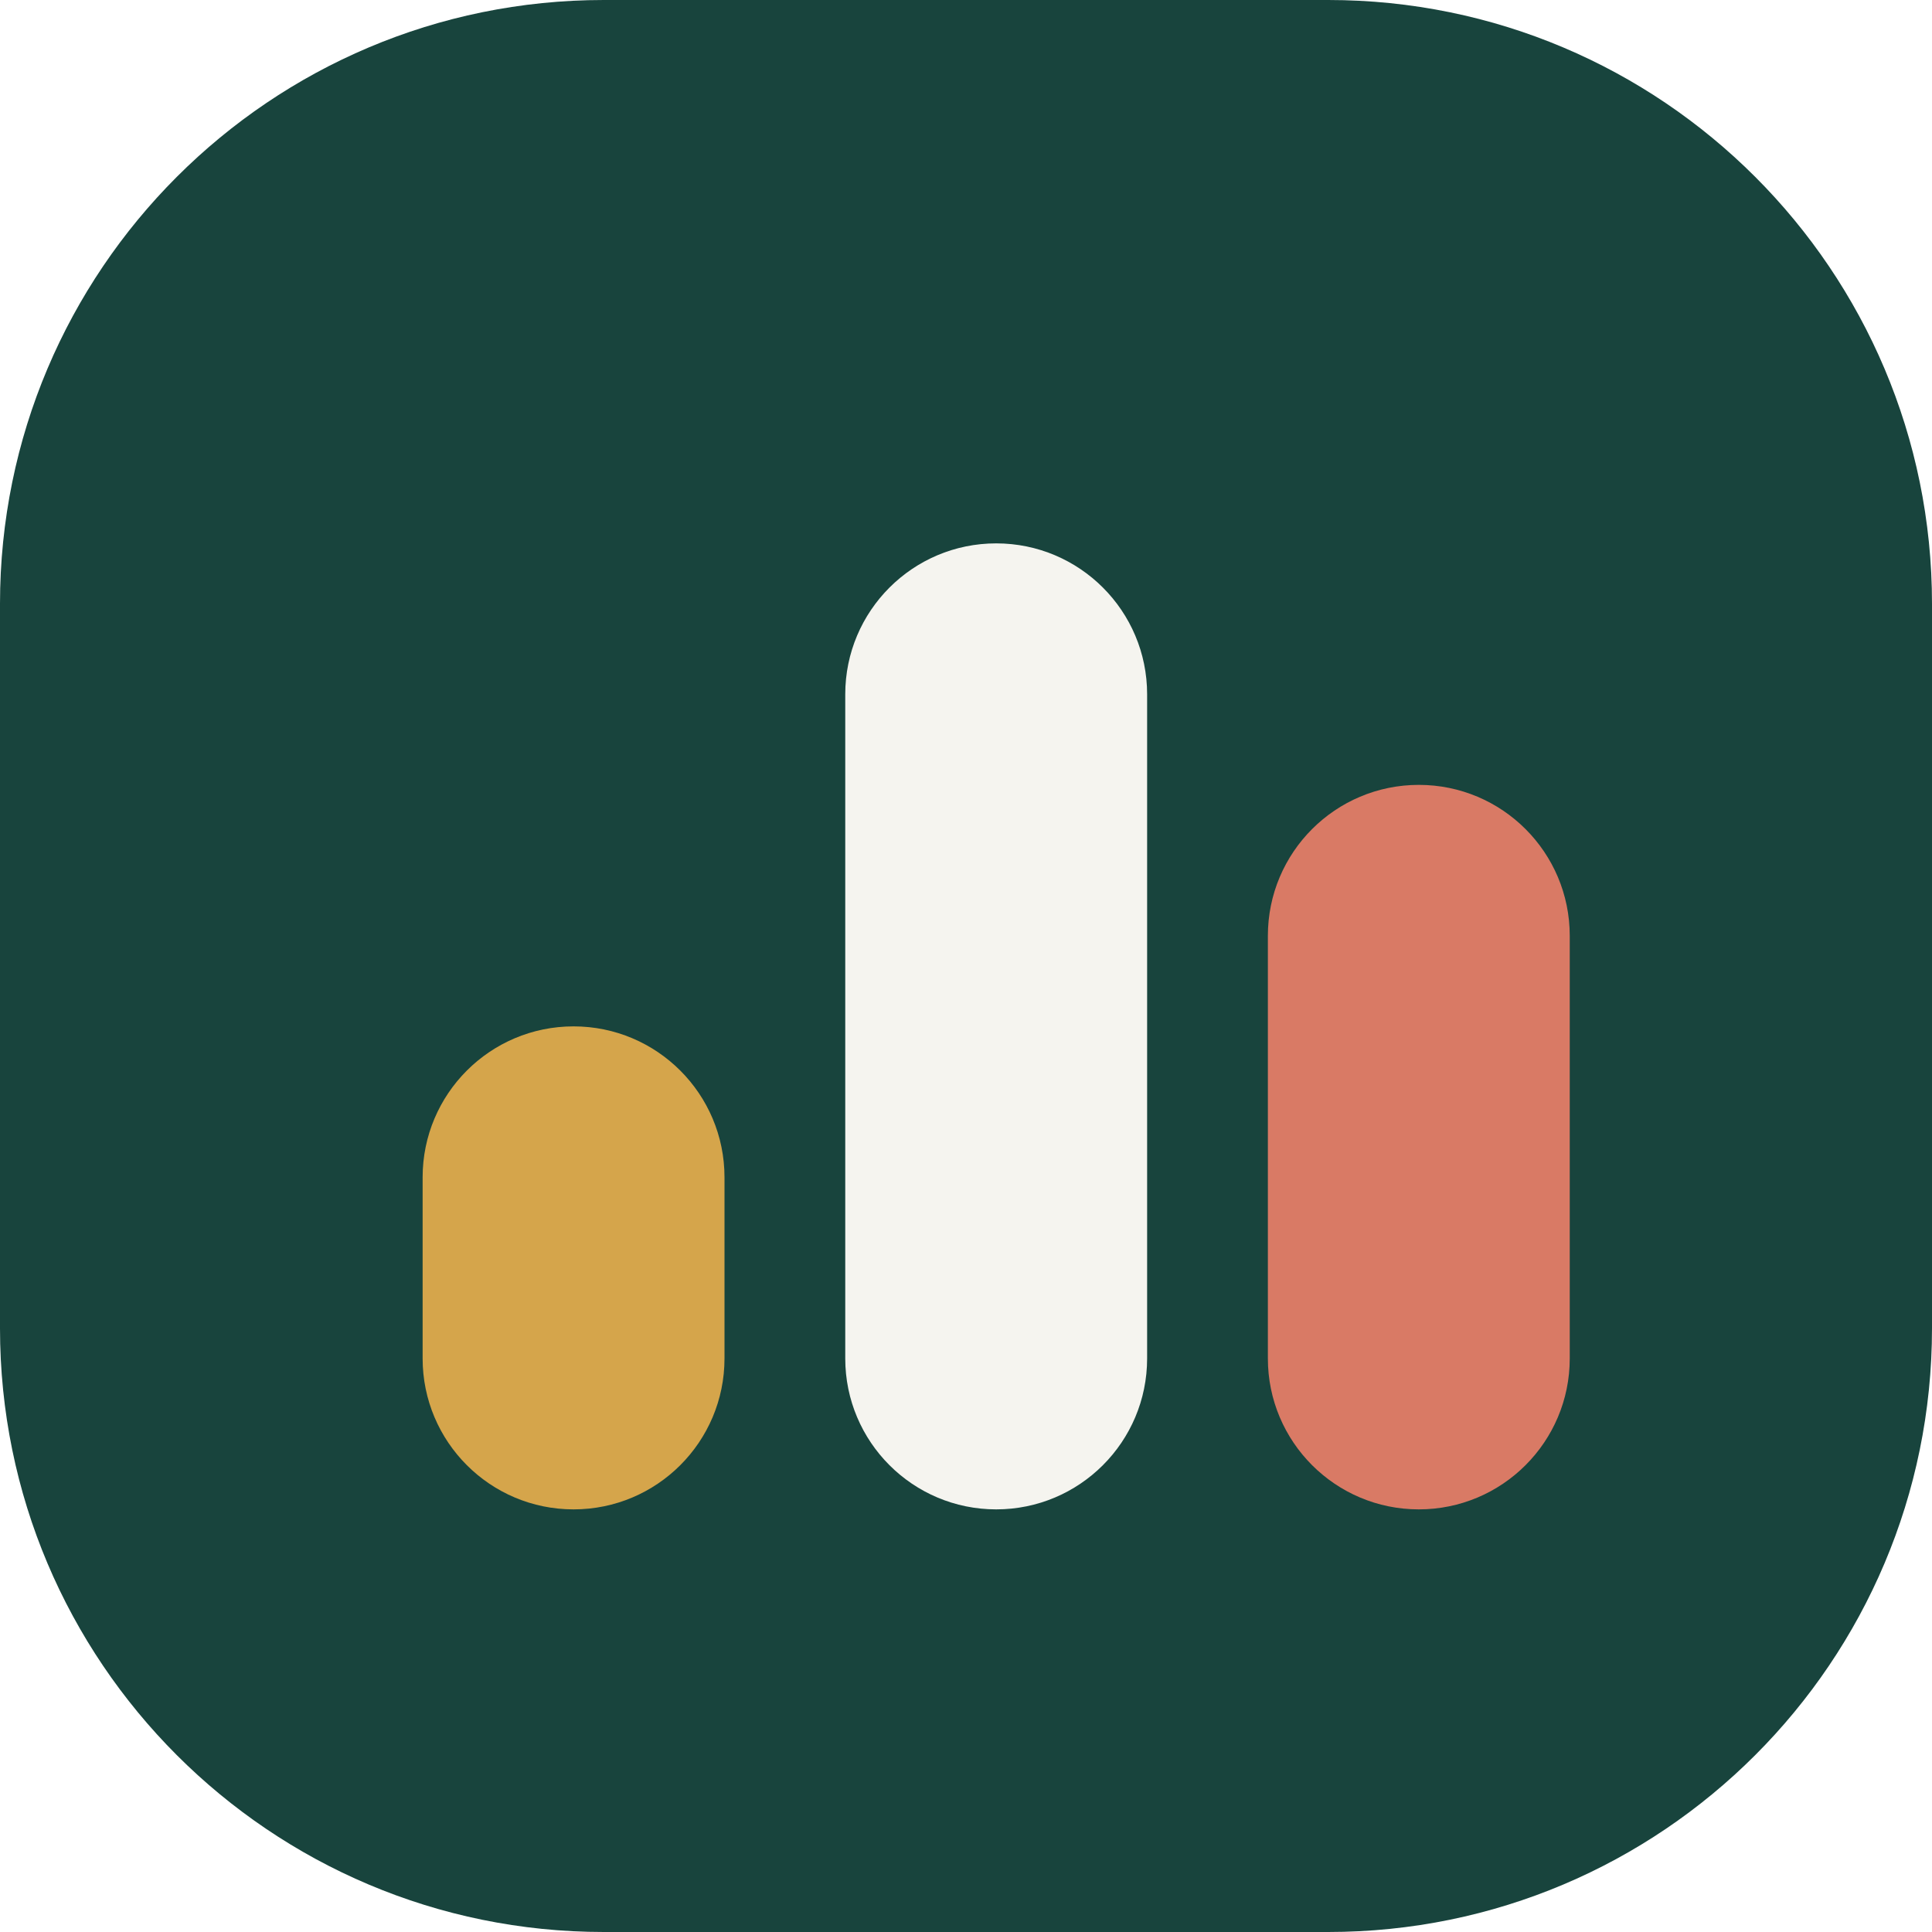
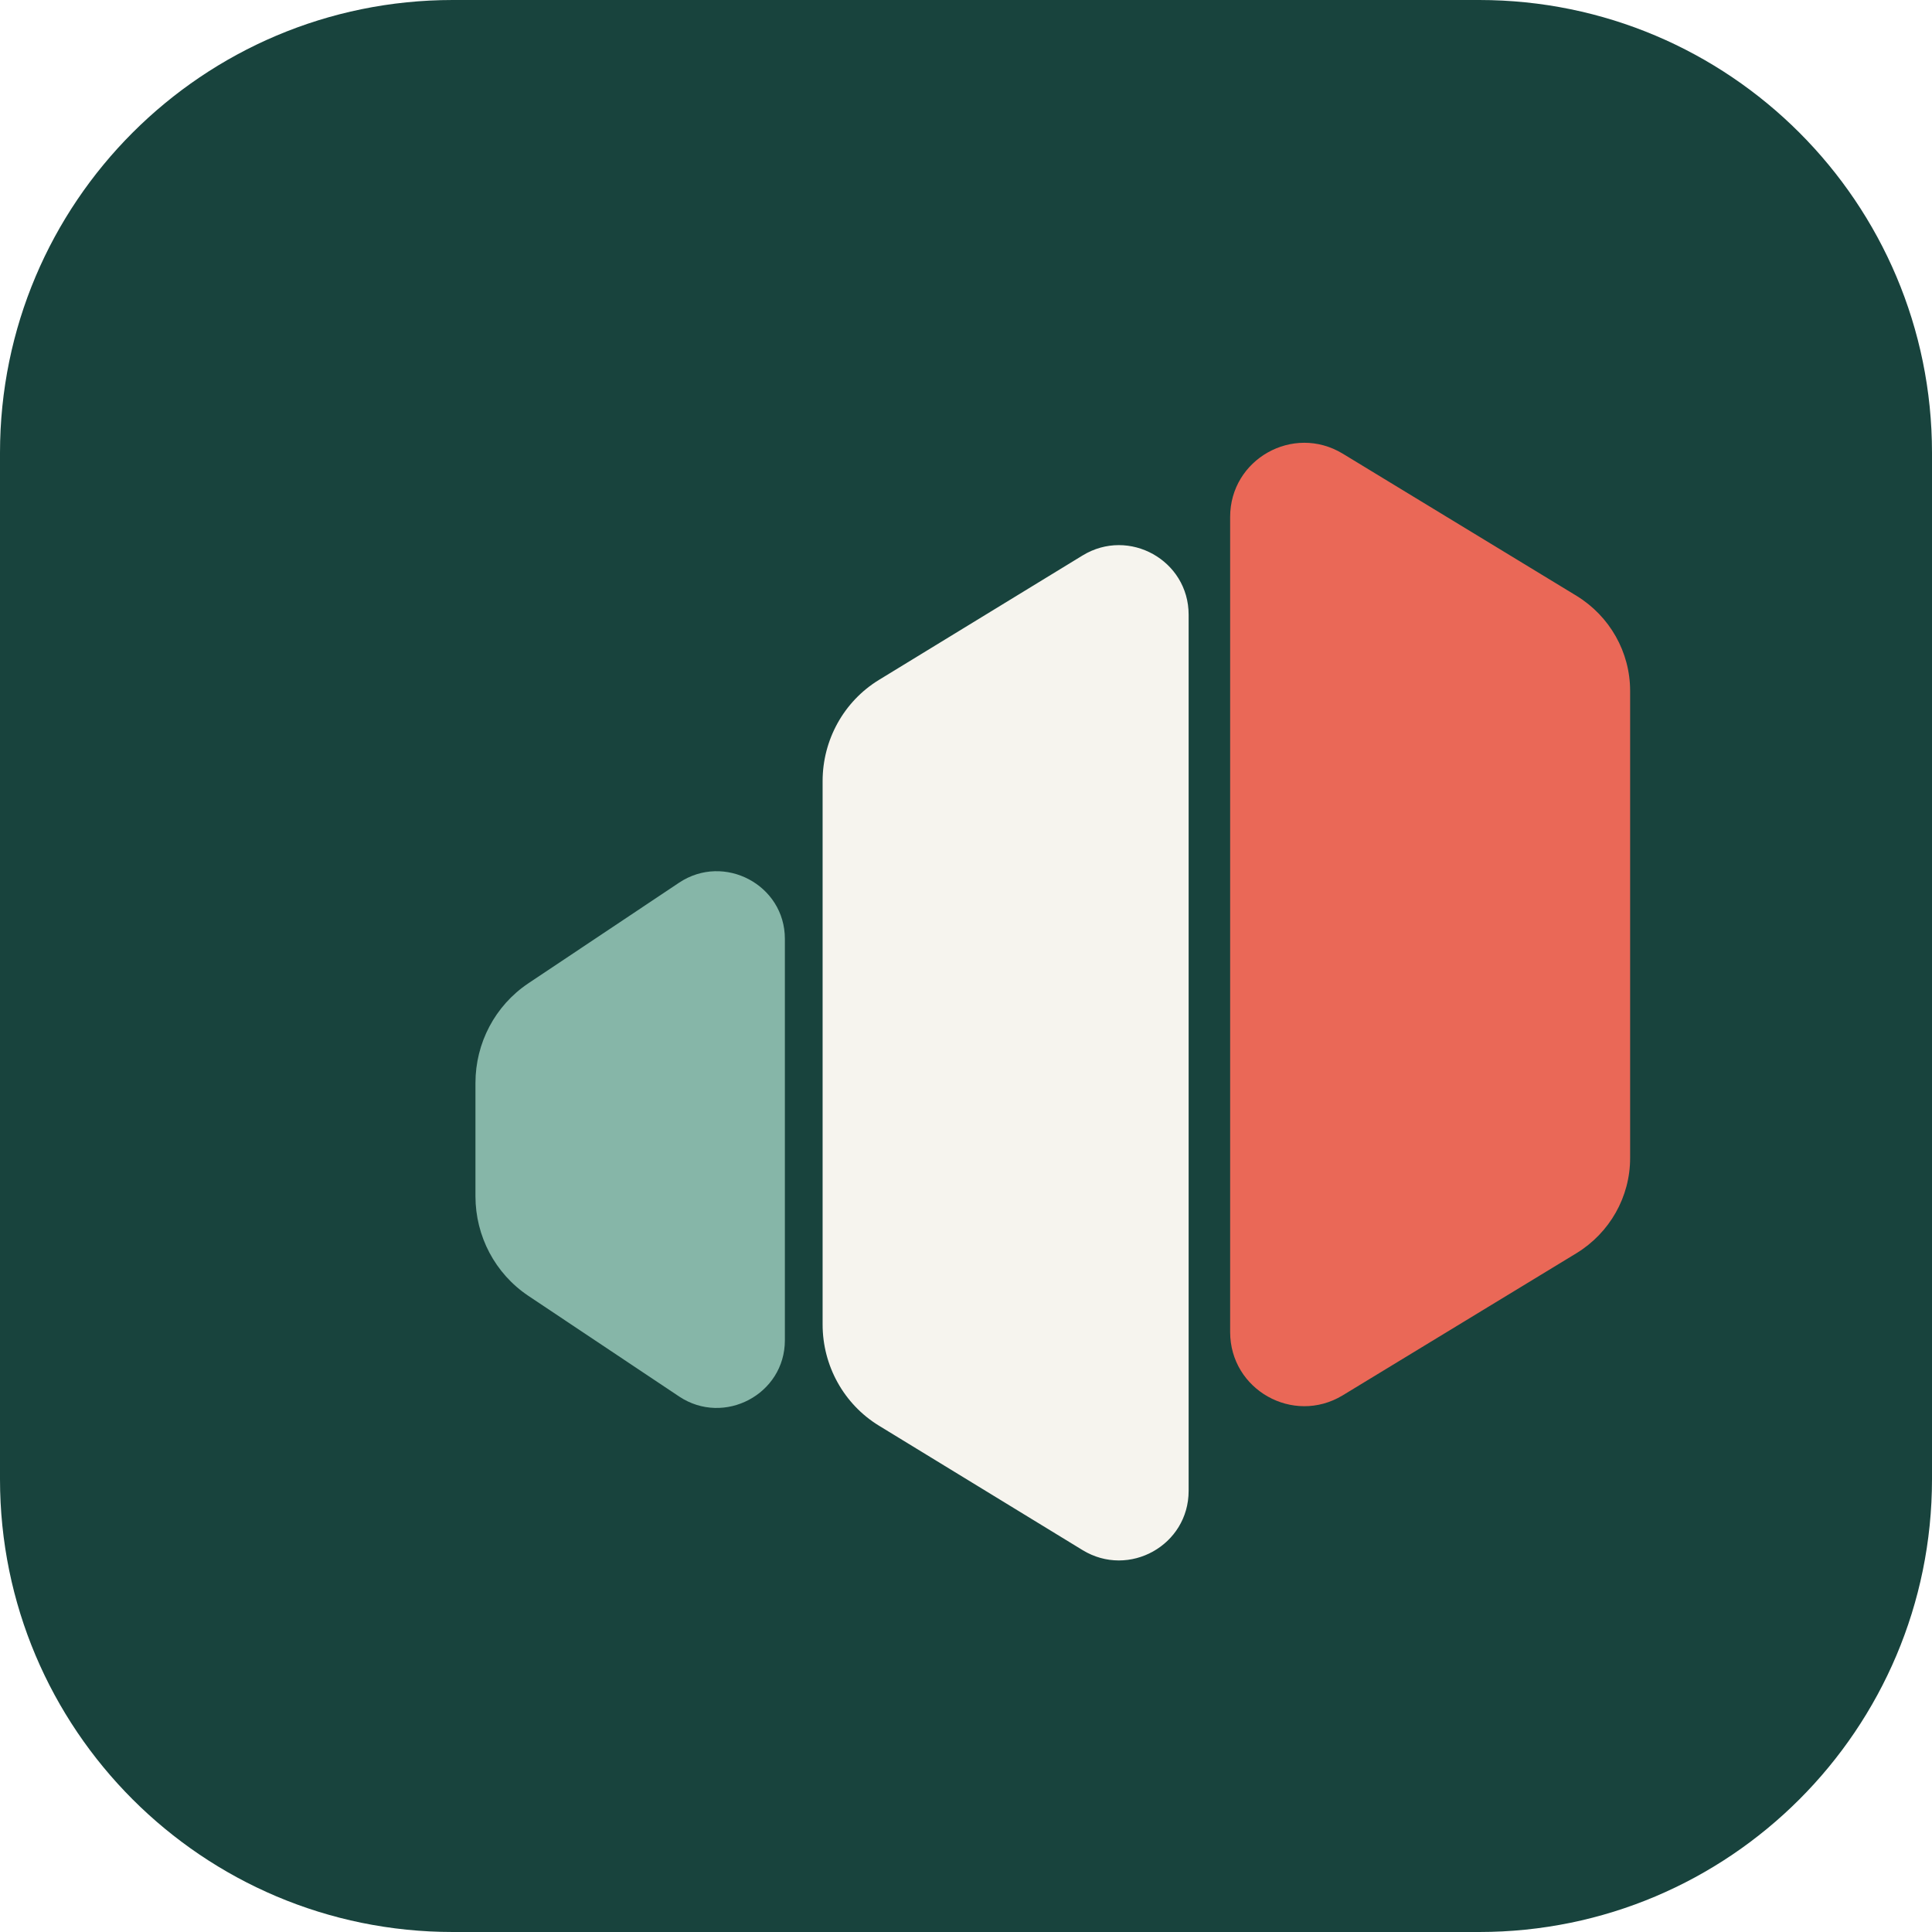
- <svg xmlns="http://www.w3.org/2000/svg" width="32" height="32" viewBox="0 0 32 32" fill="none">
-   <rect width="32" height="32" rx="10" fill="#18443D" />
-   <rect x="7" y="17" width="5" height="8" rx="2.5" fill="#D5A54B" />
-   <rect x="14" y="9" width="5" height="16" rx="2.5" fill="#F5F4EF" />
-   <rect x="21" y="13" width="5" height="12" rx="2.5" fill="#D97A65" />
+ <svg xmlns="http://www.w3.org/2000/svg" width="512" height="512" viewBox="0 0 512 512" fill="none">
+   <rect width="512" height="512" rx="120" fill="#18433D" />
+   <path d="M126 287C126 276.4 131.2 266.5 140 260.6L180 233.9C191.9 226 208 234.5 208 248.8V355.2C208 369.5 191.9 378 180 370.1L140 343.4C131.2 337.5 126 327.6 126 317V287Z" fill="#86B6A8" />
+   <path d="M218 207C218 196.1 223.6 185.9 232.9 180.2L286.9 147.2C299.2 139.7 315 148.5 315 162.9V395.1C315 409.5 299.2 418.3 286.9 410.8L232.9 377.8C223.6 372.1 218 361.9 218 351V207Z" fill="#F6F4EE" />
+   <path d="M326 137C326 121.7 342.7 112.3 355.8 120.2L417.8 157.9C426.6 163.3 432 172.8 432 183.1V306.9C432 317.2 426.6 326.7 417.8 332.1L355.8 369.8C342.7 377.7 326 368.3 326 353V137Z" fill="#EA6857" />
</svg>
